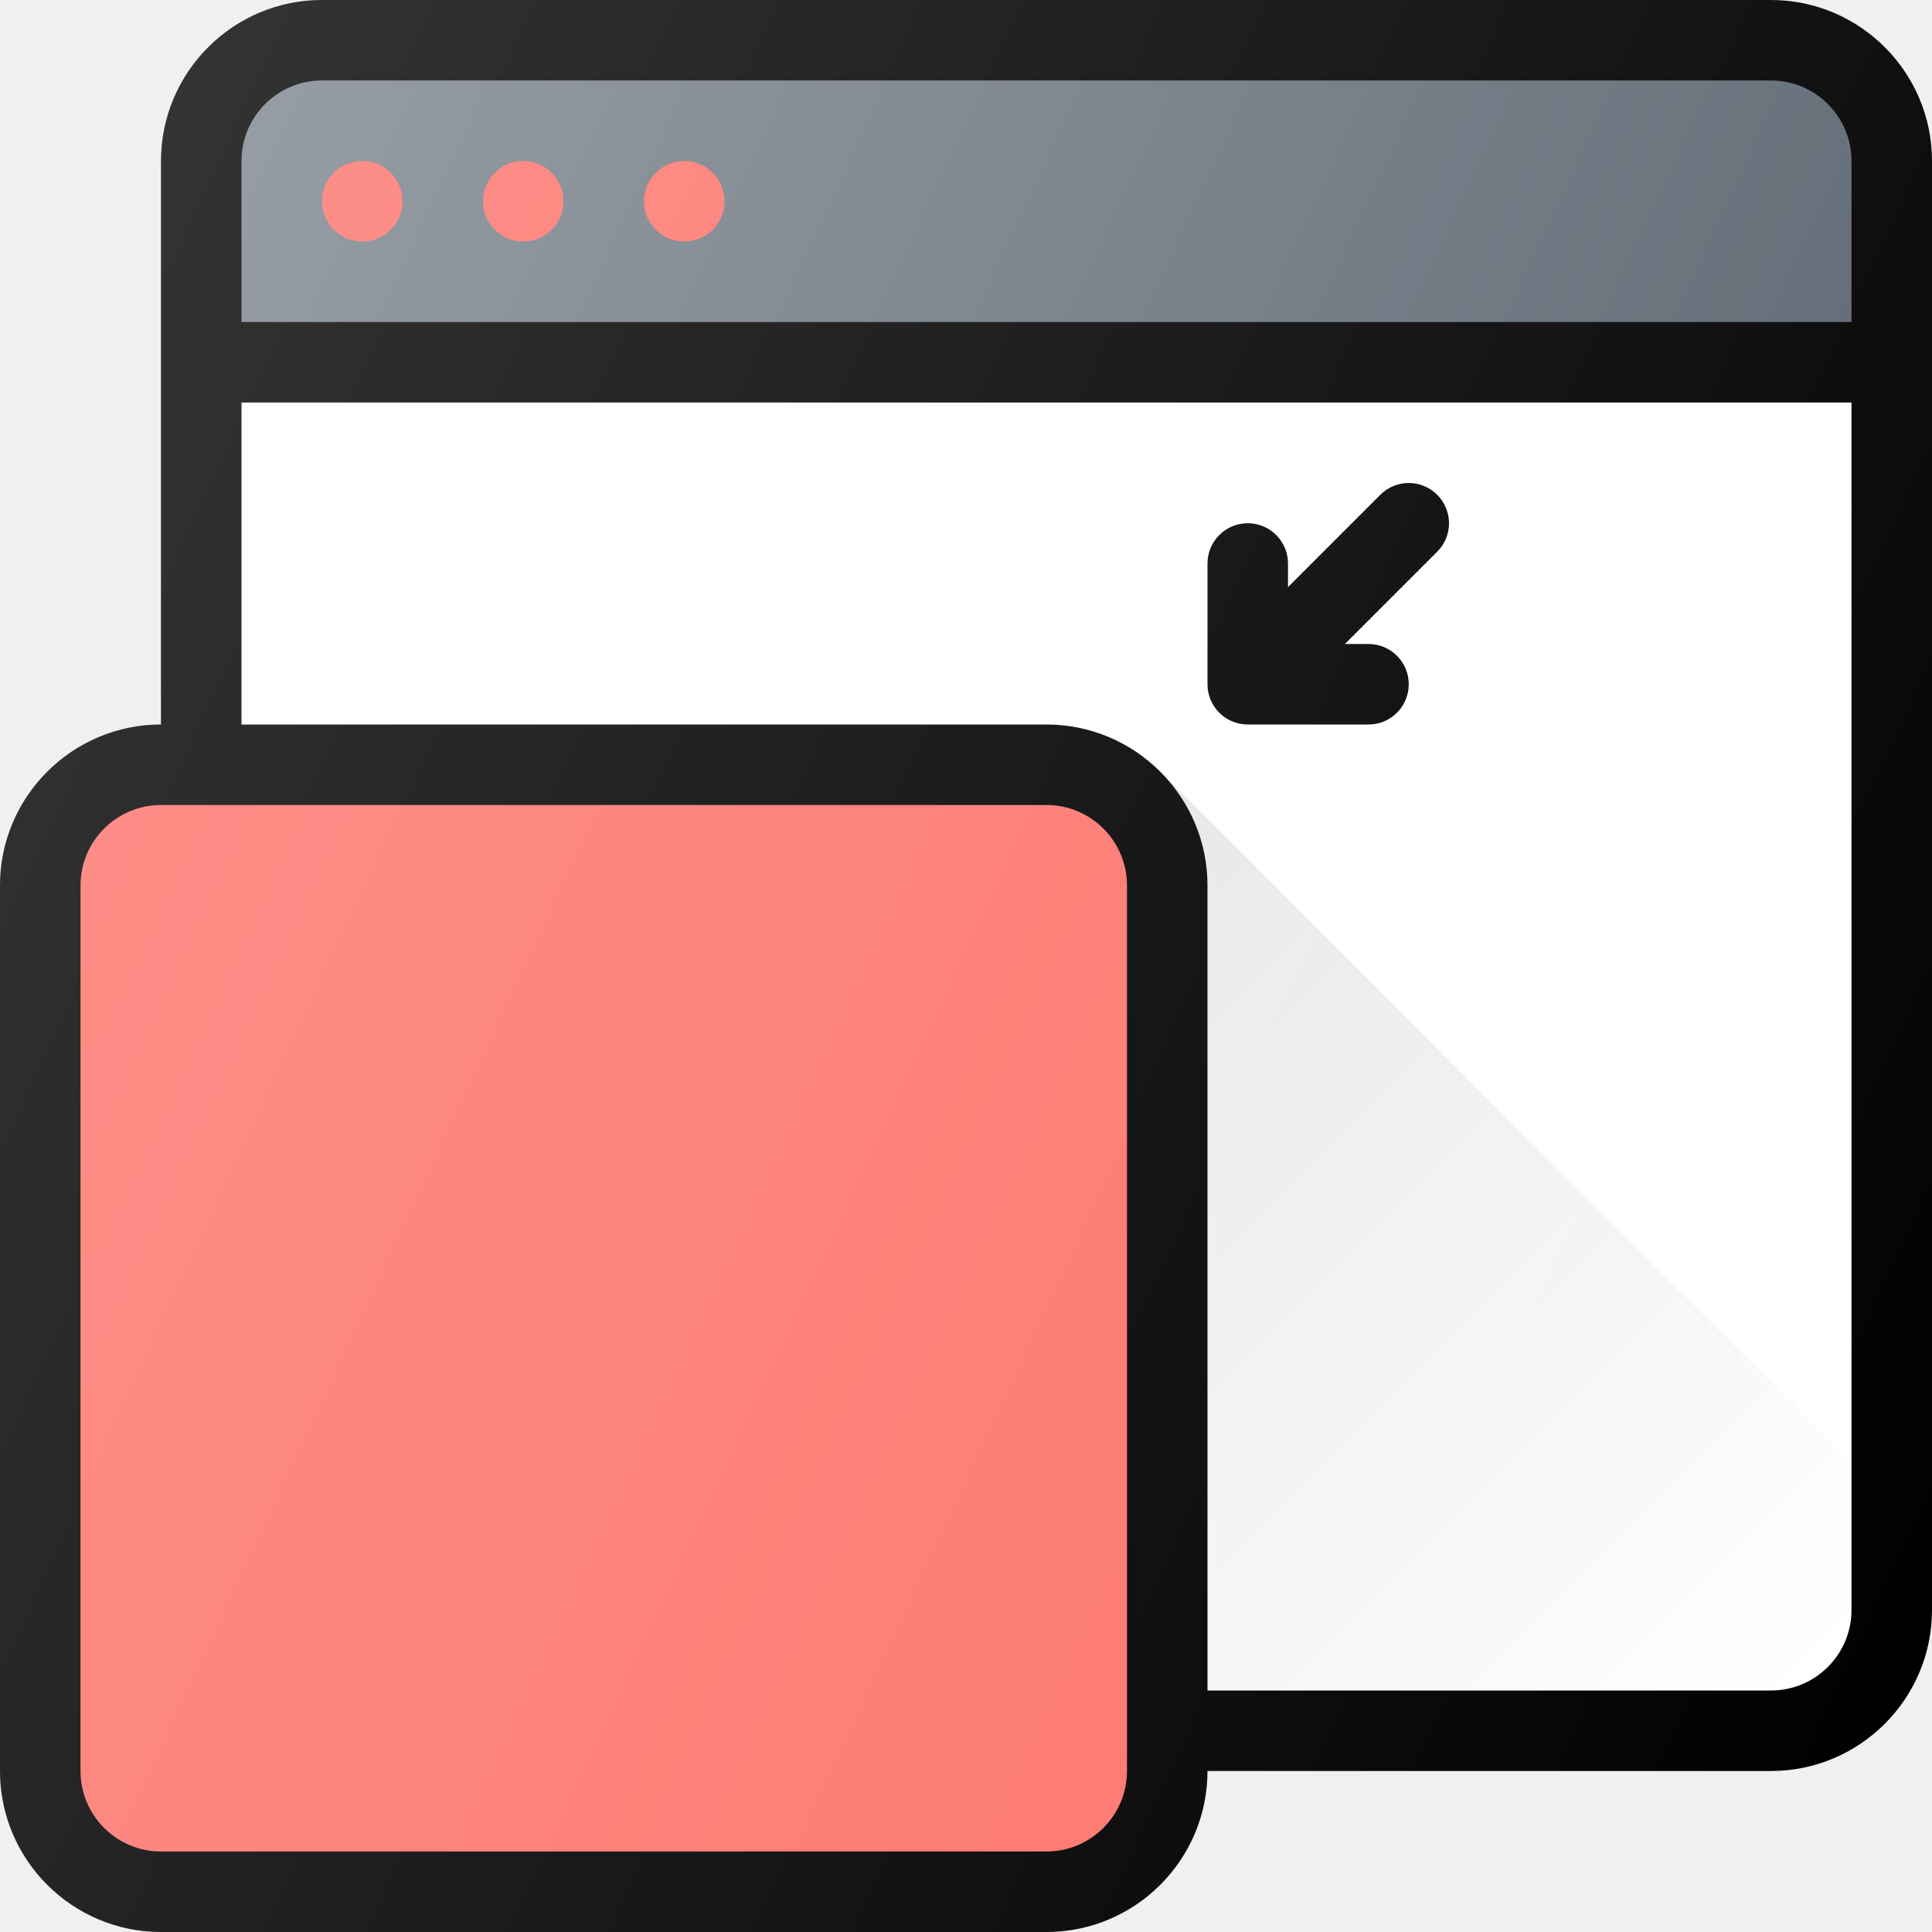
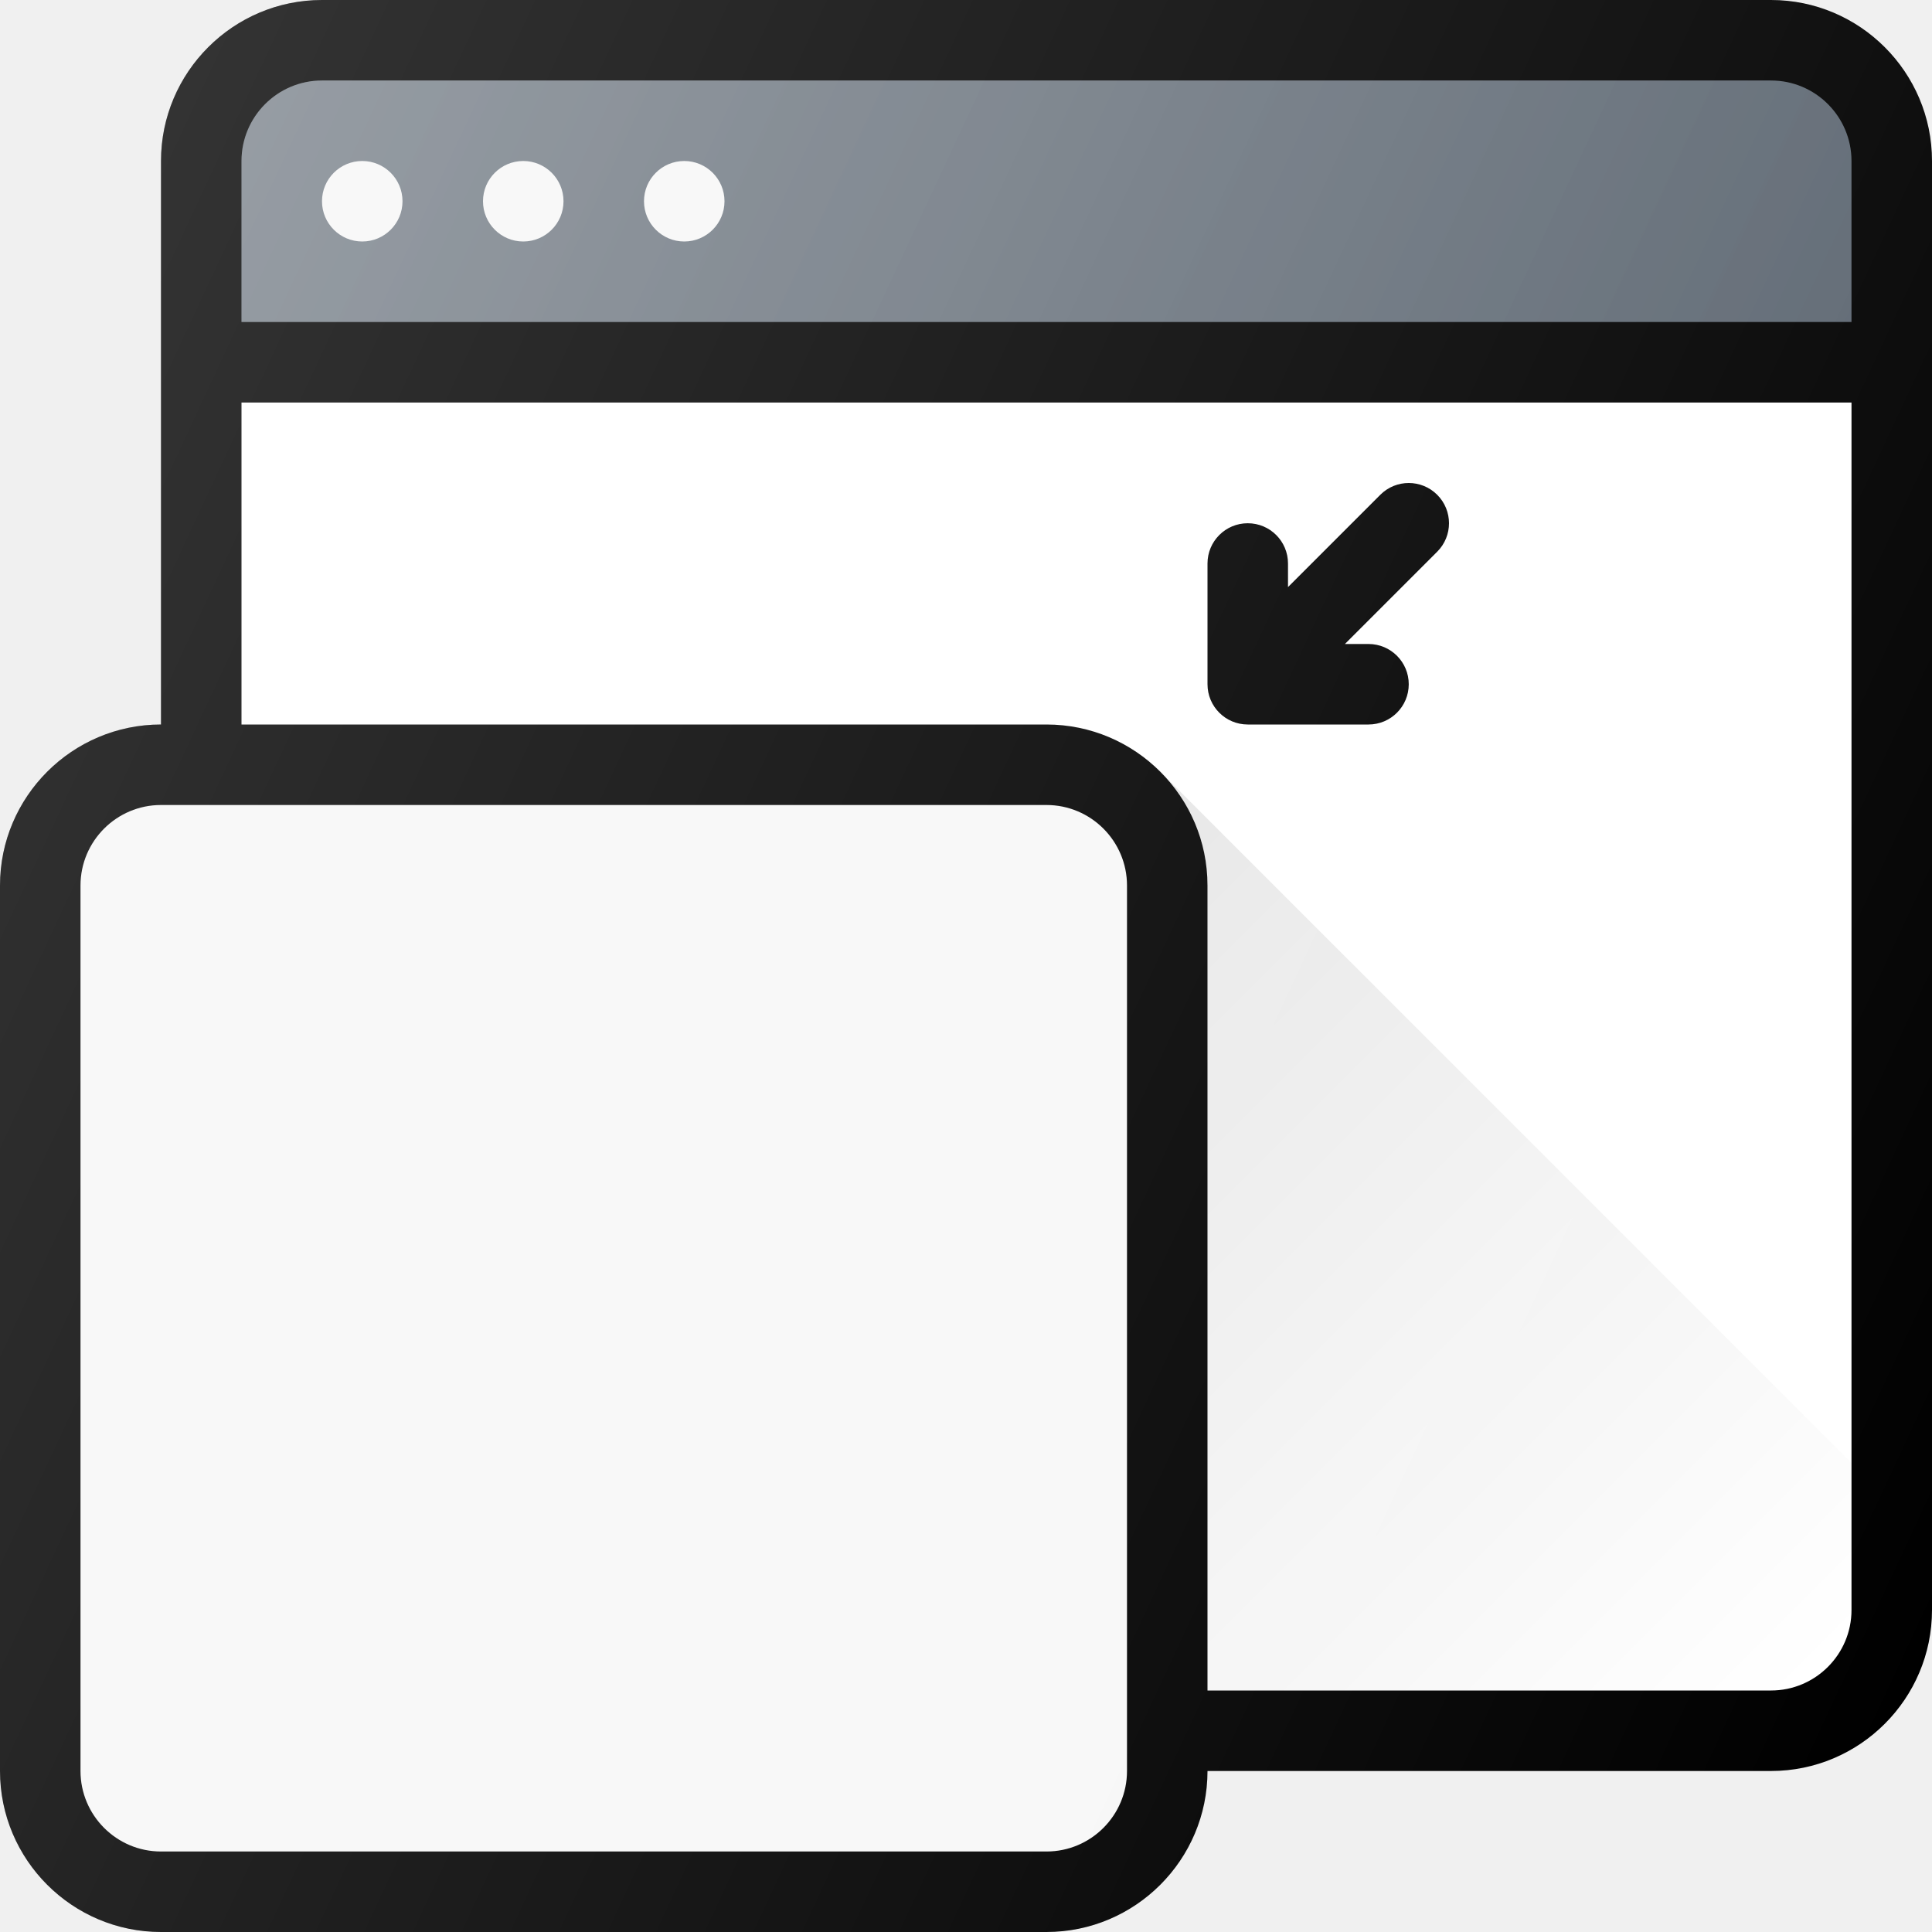
<svg xmlns="http://www.w3.org/2000/svg" version="1.1" id="Capa_1" x="0px" y="0px" viewBox="0 0 512 512" style="enable-background:new 0 0 512 512;" xml:space="preserve">
  <path style="fill:#000000;" d="M469.333,0h-384C61.813,0,42.667,19.135,42.667,42.667V192C19.146,192,0,211.135,0,234.667v234.667  C0,492.865,19.146,512,42.667,512h234.667C300.854,512,320,492.865,320,469.333h149.333c23.521,0,42.667-19.135,42.667-42.667v-384  C512,19.135,492.854,0,469.333,0z" />
  <path style="fill:#5C6671;" d="M85.333,21.333h384c11.771,0,21.333,9.573,21.333,21.333v42.667H64V42.667  C64,30.906,73.563,21.333,85.333,21.333z" />
  <linearGradient id="SVGID_1_" gradientUnits="userSpaceOnUse" x1="-42.263" y1="647.794" x2="-24.984" y2="639.737" gradientTransform="matrix(21.3333 0 0 -21.3333 996.3334 13791.667)">
    <stop offset="0" style="stop-color:#FFFFFF;stop-opacity:0.2" />
    <stop offset="1" style="stop-color:#FFFFFF;stop-opacity:0" />
  </linearGradient>
  <path style="fill:url(#SVGID_1_);" d="M85.333,21.333h384c11.771,0,21.333,9.573,21.333,21.333v42.667H64V42.667  C64,30.906,73.563,21.333,85.333,21.333z" />
-   <path style="fill:#fd746c;" d="M298.667,469.333c0,11.76-9.563,21.333-21.333,21.333H42.667c-11.771,0-21.333-9.573-21.333-21.333  V234.667c0-11.76,9.563-21.333,21.333-21.333h234.667c11.771,0,21.333,9.573,21.333,21.333V469.333z" />
+   <path style="fill:#f7f7f7;" d="M298.667,469.333c0,11.76-9.563,21.333-21.333,21.333H42.667c-11.771,0-21.333-9.573-21.333-21.333  V234.667c0-11.76,9.563-21.333,21.333-21.333h234.667c11.771,0,21.333,9.573,21.333,21.333V469.333z" />
  <path style="fill:#FFFFFF;" d="M469.333,448H320V234.667C320,211.135,300.854,192,277.333,192H64v-85.333h426.667v320  C490.667,438.427,481.104,448,469.333,448z" />
  <g>
-     <circle style="fill:#fd746c;" cx="96" cy="53.333" r="10.667" />
-     <circle style="fill:#fd746c;" cx="138.667" cy="53.333" r="10.667" />
-     <circle style="fill:#fd746c;" cx="181.333" cy="53.333" r="10.667" />
+     <circle style="fill:#f7f7f7;" cx="96" cy="53.333" r="10.667" />
+     <circle style="fill:#f7f7f7;" cx="138.667" cy="53.333" r="10.667" />
+     <circle style="fill:#f7f7f7;" cx="181.333" cy="53.333" r="10.667" />
    <path style="fill:#000000;" d="M365.792,131.125l-24.458,24.458v-6.25c0-5.896-4.771-10.667-10.667-10.667   c-5.896,0-10.667,4.771-10.667,10.667v32c0,5.896,4.771,10.667,10.667,10.667h32c5.896,0,10.667-4.771,10.667-10.667   c0-5.896-4.771-10.667-10.667-10.667h-6.25l24.458-24.458c4.167-4.167,4.167-10.917,0-15.083   C376.708,126.958,369.958,126.958,365.792,131.125z" />
  </g>
  <linearGradient id="SVGID_2_" gradientUnits="userSpaceOnUse" x1="-34.996" y1="634.191" x2="-25.29" y2="624.484" gradientTransform="matrix(21.3333 0 0 -21.3333 996.3334 13791.667)">
    <stop offset="0" style="stop-color:#000000;stop-opacity:0.1" />
    <stop offset="1" style="stop-color:#000000;stop-opacity:0" />
  </linearGradient>
  <path style="fill:url(#SVGID_2_);" d="M469.333,448c11.771,0,21.333-9.573,21.333-21.333v-38.978L307.488,204.51l0,0  c7.727,7.725,12.512,18.391,12.512,30.156V448H469.333z" />
  <linearGradient id="SVGID_3_" gradientUnits="userSpaceOnUse" x1="-46.917" y1="640.178" x2="-21.612" y2="628.382" gradientTransform="matrix(21.3333 0 0 -21.3333 996.3334 13791.667)">
    <stop offset="0" style="stop-color:#FFFFFF;stop-opacity:0.2" />
    <stop offset="1" style="stop-color:#FFFFFF;stop-opacity:0" />
  </linearGradient>
  <path style="fill:url(#SVGID_3_);" d="M469.333,0h-384C61.813,0,42.667,19.135,42.667,42.667V192C19.146,192,0,211.135,0,234.667  v234.667C0,492.865,19.146,512,42.667,512h234.667C300.854,512,320,492.865,320,469.333h149.333  c23.521,0,42.667-19.135,42.667-42.667v-384C512,19.135,492.854,0,469.333,0z" />
  <g>
</g>
  <g>
</g>
  <g>
</g>
  <g>
</g>
  <g>
</g>
  <g>
</g>
  <g>
</g>
  <g>
</g>
  <g>
</g>
  <g>
</g>
  <g>
</g>
  <g>
</g>
  <g>
</g>
  <g>
</g>
  <g>
</g>
</svg>
